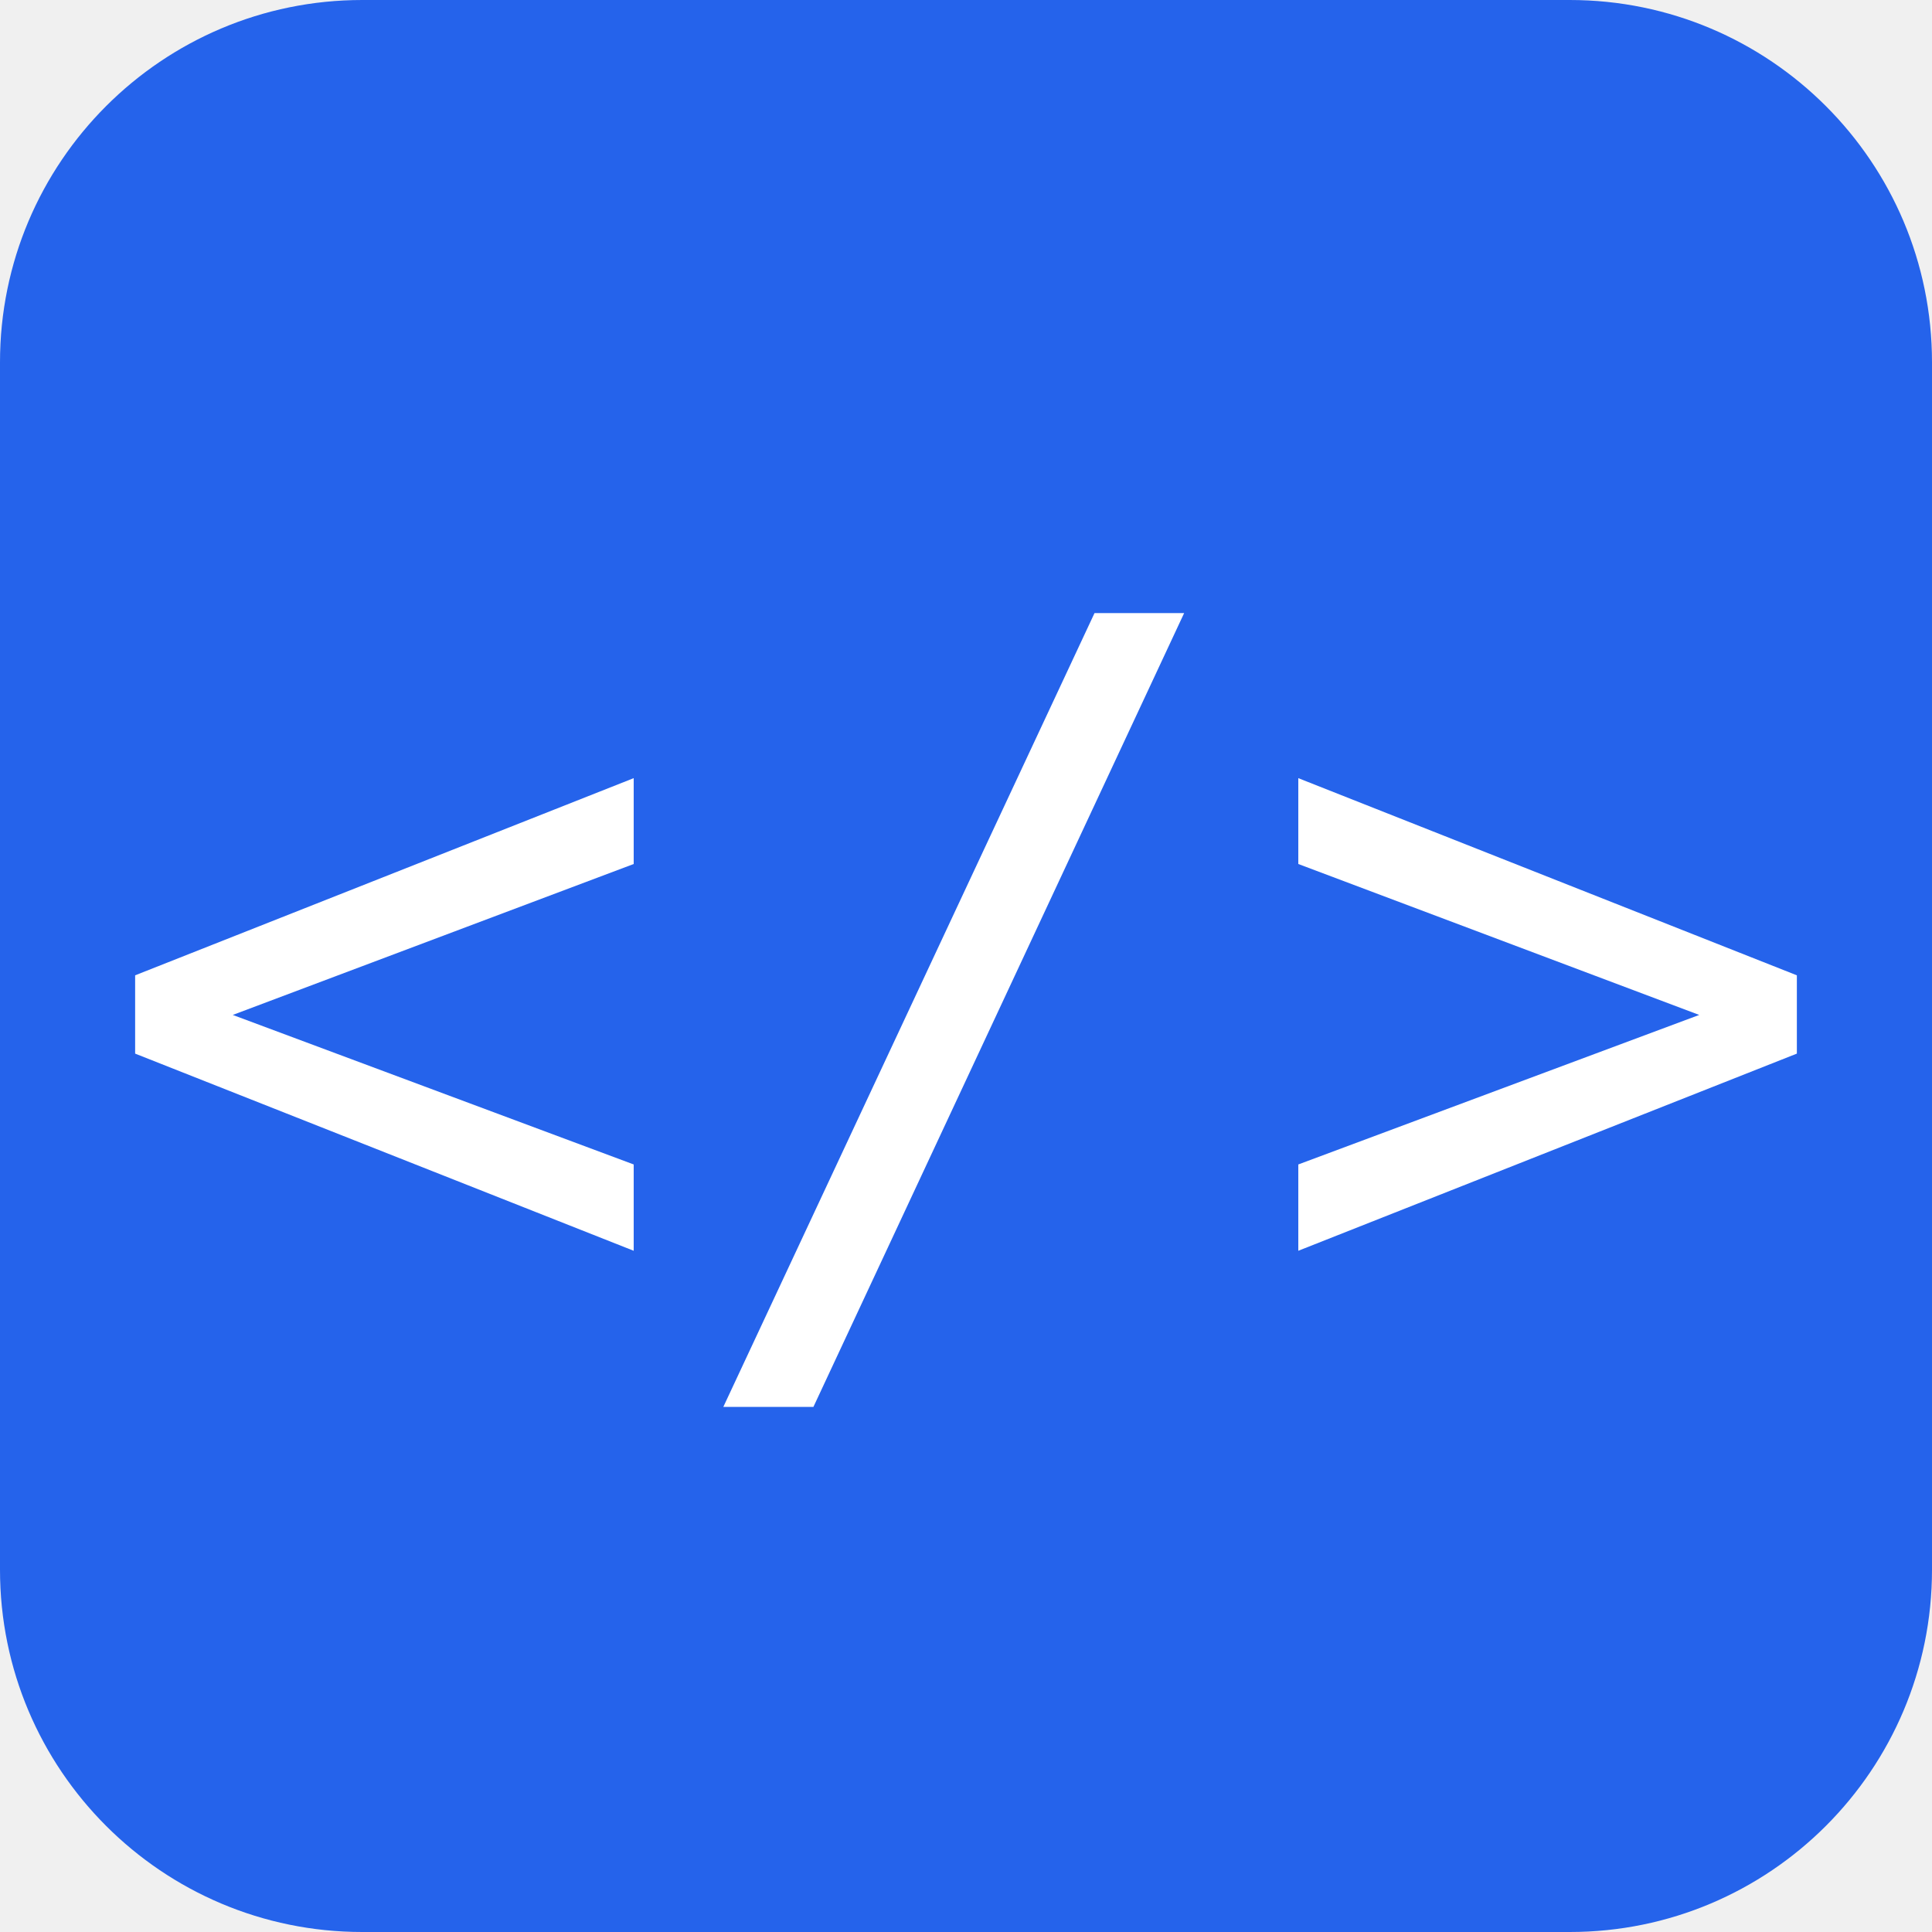
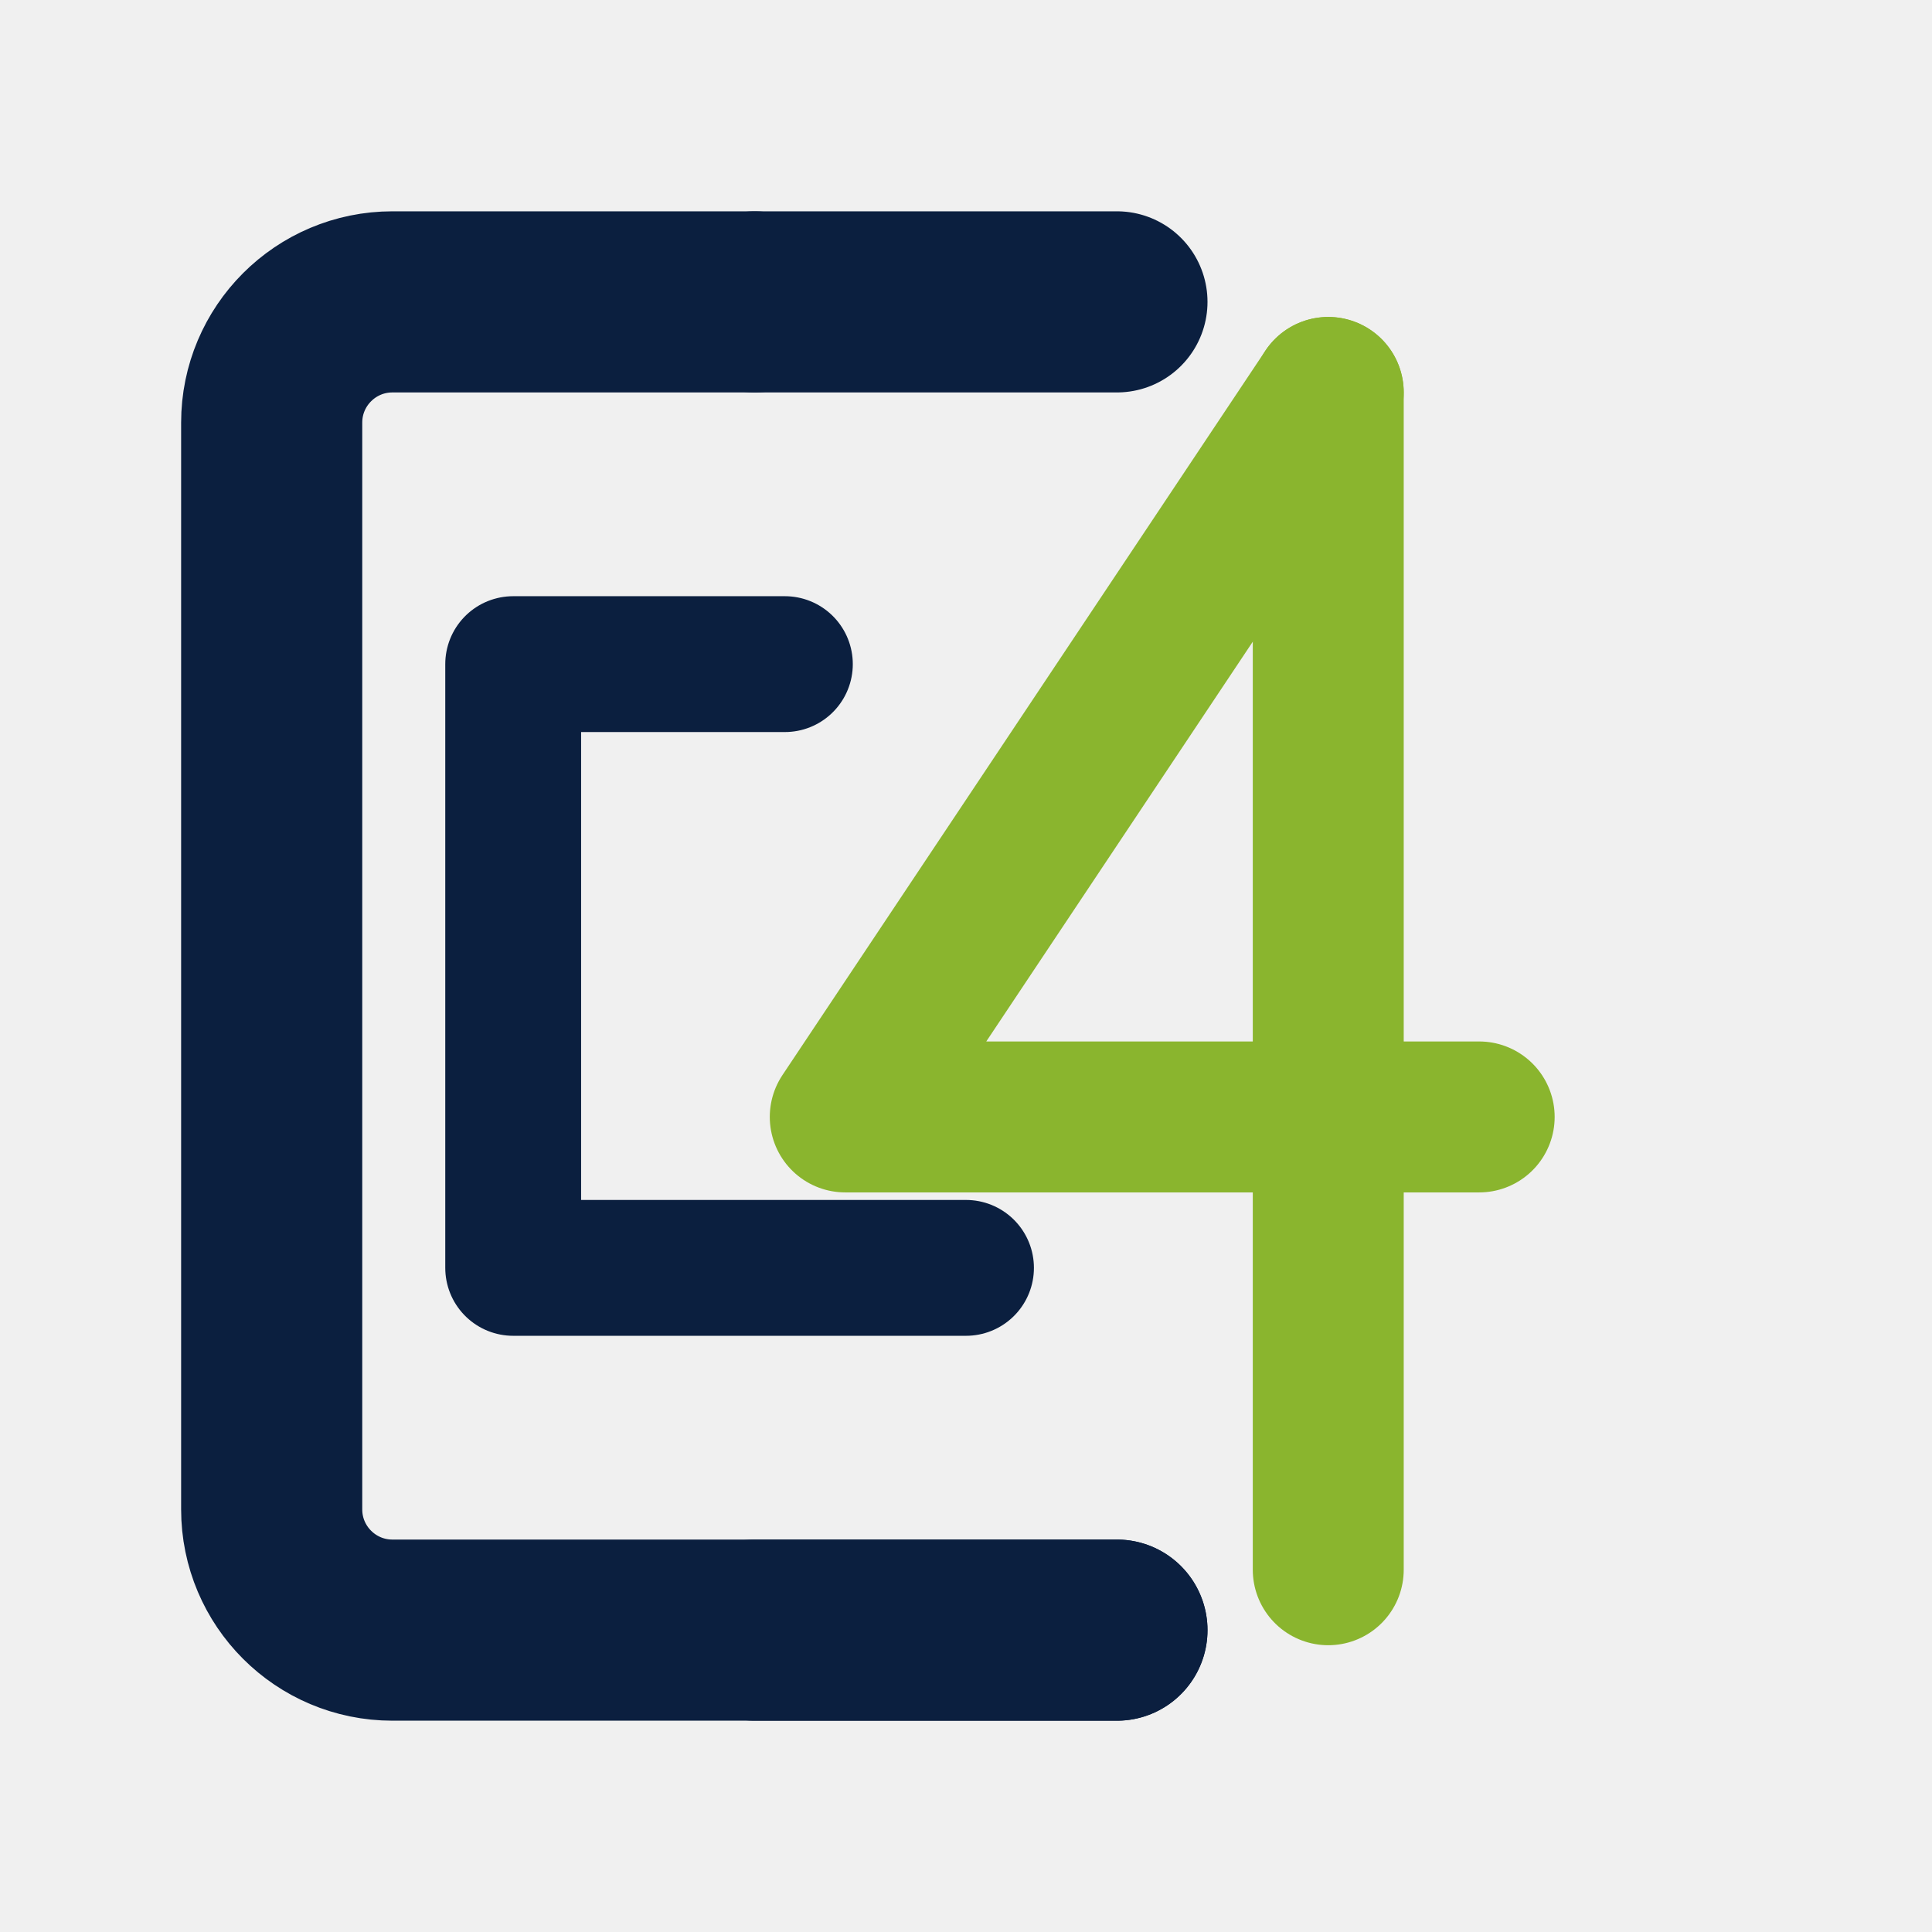
- <svg xmlns="http://www.w3.org/2000/svg" width="64" height="64" viewBox="0 0 64 64">
-   <rect width="64" height="64" rx="12" fill="#2563eb" />
-   <text x="50%" y="54%" text-anchor="middle" dominant-baseline="middle" font-size="32" font-family="monospace" fill="#fff">&lt;/&gt;</text>
+ <svg xmlns="http://www.w3.org/2000/svg" width="64" height="64" viewBox="0 0 64 64" fill="none">
+   <path d="M25 10H13C10.791 10 9 11.791 9 14V50C9 52.209 10.791 54 13 54H37" stroke="#0B1F3F" stroke-width="6" stroke-linecap="round" stroke-linejoin="round" />
+   <path d="M25 10H37" stroke="#0B1F3F" stroke-width="6" stroke-linecap="round" />
+   <path d="M25 54H37" stroke="#0B1F3F" stroke-width="6" stroke-linecap="round" />
+   <path d="M26 22H17V42H32" stroke="#0B1F3F" stroke-width="4.5" stroke-linecap="round" stroke-linejoin="round" />
+   <path d="M44 13L28 37H49" stroke="#8AB52E" stroke-width="5" stroke-linecap="round" stroke-linejoin="round" />
+   <path d="M44 13V52" stroke="#8AB52E" stroke-width="5" stroke-linecap="round" />
</svg>
